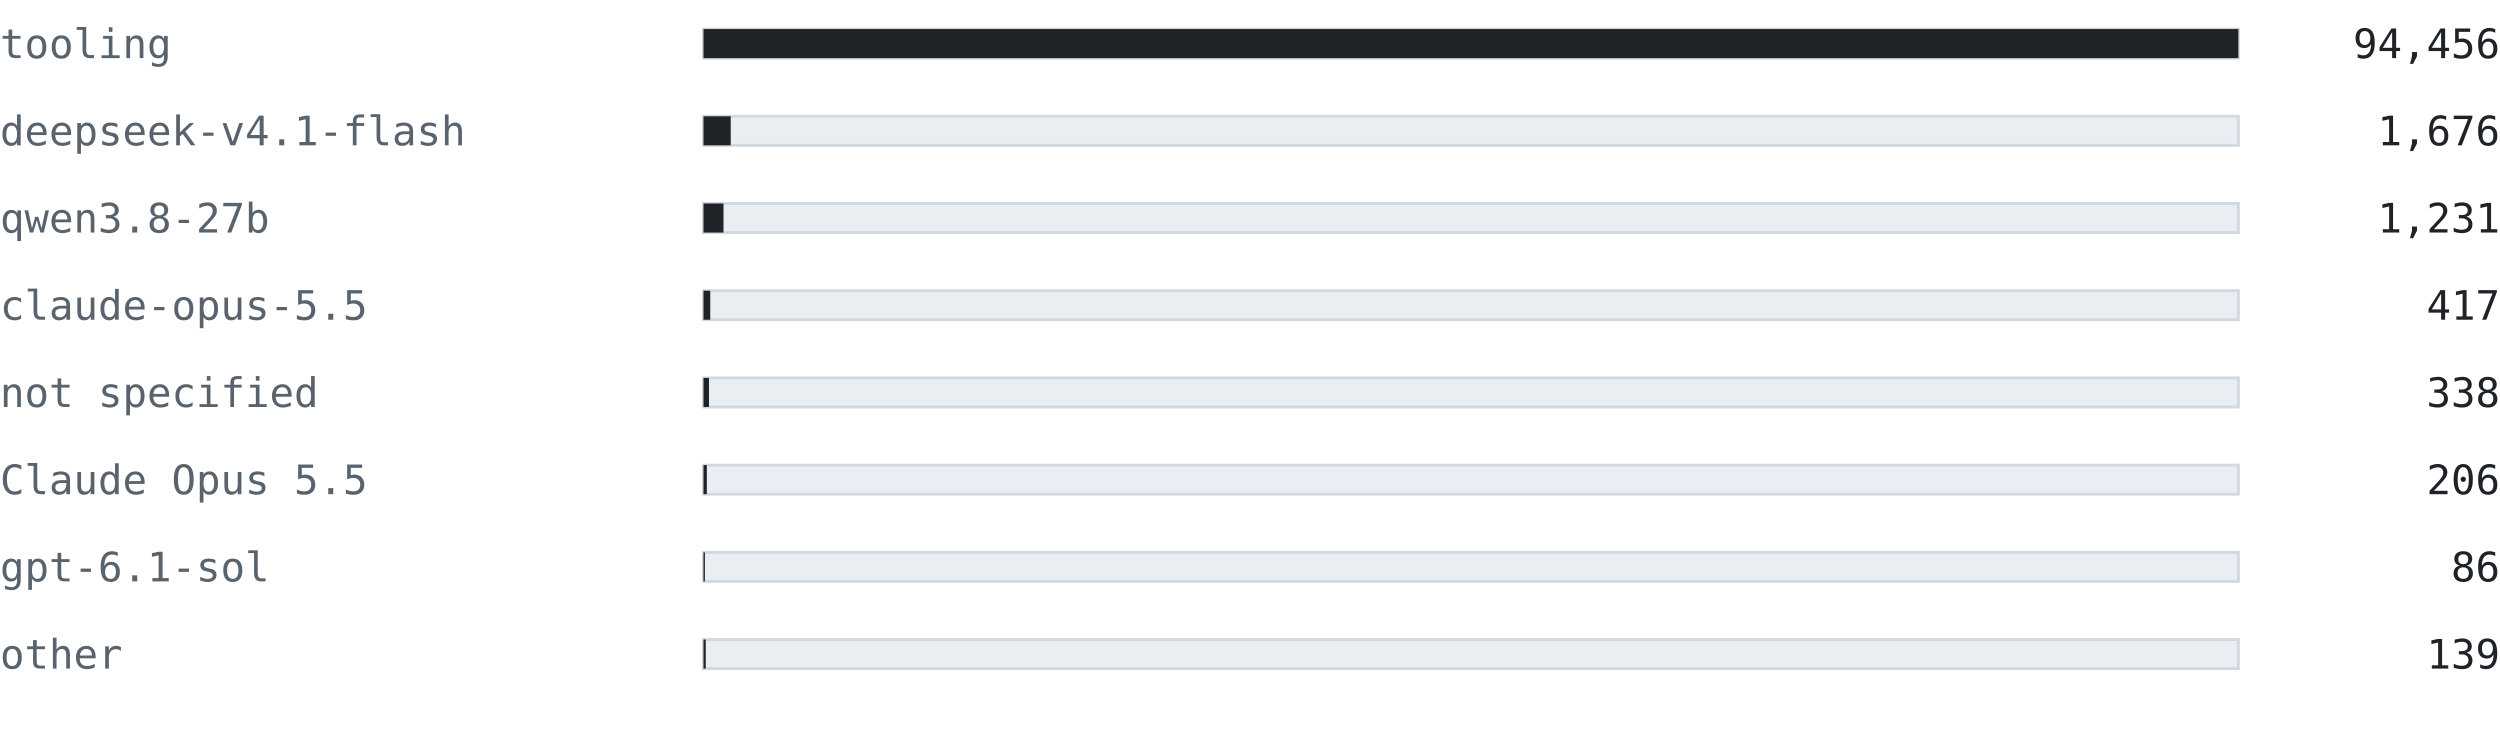
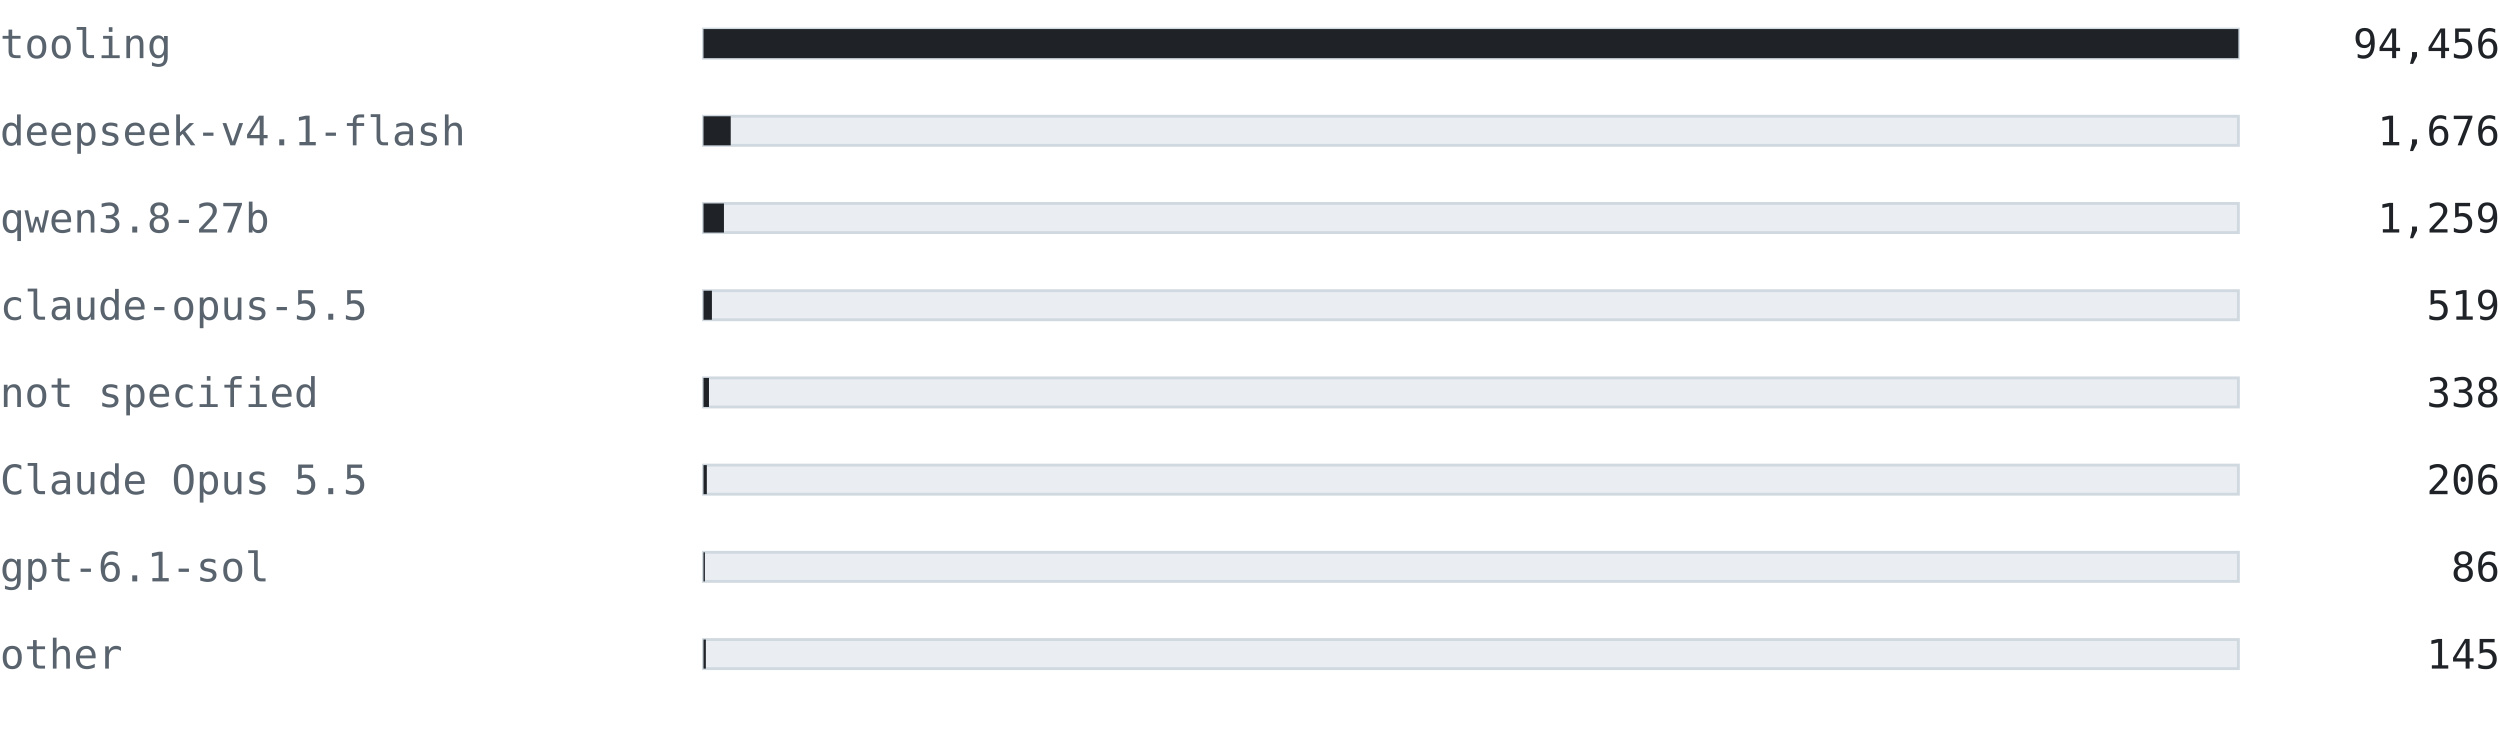
<svg xmlns="http://www.w3.org/2000/svg" width="860" height="256" viewBox="0 0 860 256" font-family="ui-monospace, SFMono-Regular, 'Cascadia Mono', Consolas, 'DejaVu Sans Mono', monospace">
  <text x="0" y="20" font-size="14" fill="#59636e" text-anchor="start" font-weight="normal">tooling</text>
  <rect x="242" y="10" width="528" height="10" fill="#eaeef2" stroke="#d1d9e0" />
  <rect x="242" y="10" width="528" height="10" fill="#1f2328" />
  <text x="860" y="20" font-size="14" fill="#1f2328" text-anchor="end" font-weight="normal">94,456</text>
  <text x="0" y="50" font-size="14" fill="#59636e" text-anchor="start" font-weight="normal">deepseek-v4.1-flash</text>
  <rect x="242" y="40" width="528" height="10" fill="#eaeef2" stroke="#d1d9e0" />
  <rect x="242" y="40" width="9.369" height="10" fill="#1f2328" />
  <text x="860" y="50" font-size="14" fill="#1f2328" text-anchor="end" font-weight="normal">1,676</text>
  <text x="0" y="80" font-size="14" fill="#59636e" text-anchor="start" font-weight="normal">qwen3.8-27b</text>
  <rect x="242" y="70" width="528" height="10" fill="#eaeef2" stroke="#d1d9e0" />
-   <rect x="242" y="70" width="6.881" height="10" fill="#1f2328" />
-   <text x="860" y="80" font-size="14" fill="#1f2328" text-anchor="end" font-weight="normal">1,231</text>
+   <rect x="242" y="70" width="7.038" height="10" fill="#1f2328" />
+   <text x="860" y="80" font-size="14" fill="#1f2328" text-anchor="end" font-weight="normal">1,259</text>
  <text x="0" y="110" font-size="14" fill="#59636e" text-anchor="start" font-weight="normal">claude-opus-5.5</text>
  <rect x="242" y="100" width="528" height="10" fill="#eaeef2" stroke="#d1d9e0" />
-   <rect x="242" y="100" width="2.331" height="10" fill="#1f2328" />
-   <text x="860" y="110" font-size="14" fill="#1f2328" text-anchor="end" font-weight="normal">417</text>
+   <rect x="242" y="100" width="2.901" height="10" fill="#1f2328" />
+   <text x="860" y="110" font-size="14" fill="#1f2328" text-anchor="end" font-weight="normal">519</text>
  <text x="0" y="140" font-size="14" fill="#59636e" text-anchor="start" font-weight="normal">not specified</text>
  <rect x="242" y="130" width="528" height="10" fill="#eaeef2" stroke="#d1d9e0" />
  <rect x="242" y="130" width="1.889" height="10" fill="#1f2328" />
  <text x="860" y="140" font-size="14" fill="#1f2328" text-anchor="end" font-weight="normal">338</text>
  <text x="0" y="170" font-size="14" fill="#59636e" text-anchor="start" font-weight="normal">Claude Opus 5.5</text>
  <rect x="242" y="160" width="528" height="10" fill="#eaeef2" stroke="#d1d9e0" />
  <rect x="242" y="160" width="1.152" height="10" fill="#1f2328" />
  <text x="860" y="170" font-size="14" fill="#1f2328" text-anchor="end" font-weight="normal">206</text>
  <text x="0" y="200" font-size="14" fill="#59636e" text-anchor="start" font-weight="normal">gpt-6.1-sol</text>
  <rect x="242" y="190" width="528" height="10" fill="#eaeef2" stroke="#d1d9e0" />
  <rect x="242" y="190" width="0.481" height="10" fill="#1f2328" />
  <text x="860" y="200" font-size="14" fill="#1f2328" text-anchor="end" font-weight="normal">86</text>
  <text x="0" y="230" font-size="14" fill="#59636e" text-anchor="start" font-weight="normal">other</text>
  <rect x="242" y="220" width="528" height="10" fill="#eaeef2" stroke="#d1d9e0" />
-   <rect x="242" y="220" width="0.777" height="10" fill="#1f2328" />
-   <text x="860" y="230" font-size="14" fill="#1f2328" text-anchor="end" font-weight="normal">139</text>
+   <rect x="242" y="220" width="0.811" height="10" fill="#1f2328" />
+   <text x="860" y="230" font-size="14" fill="#1f2328" text-anchor="end" font-weight="normal">145</text>
</svg>
